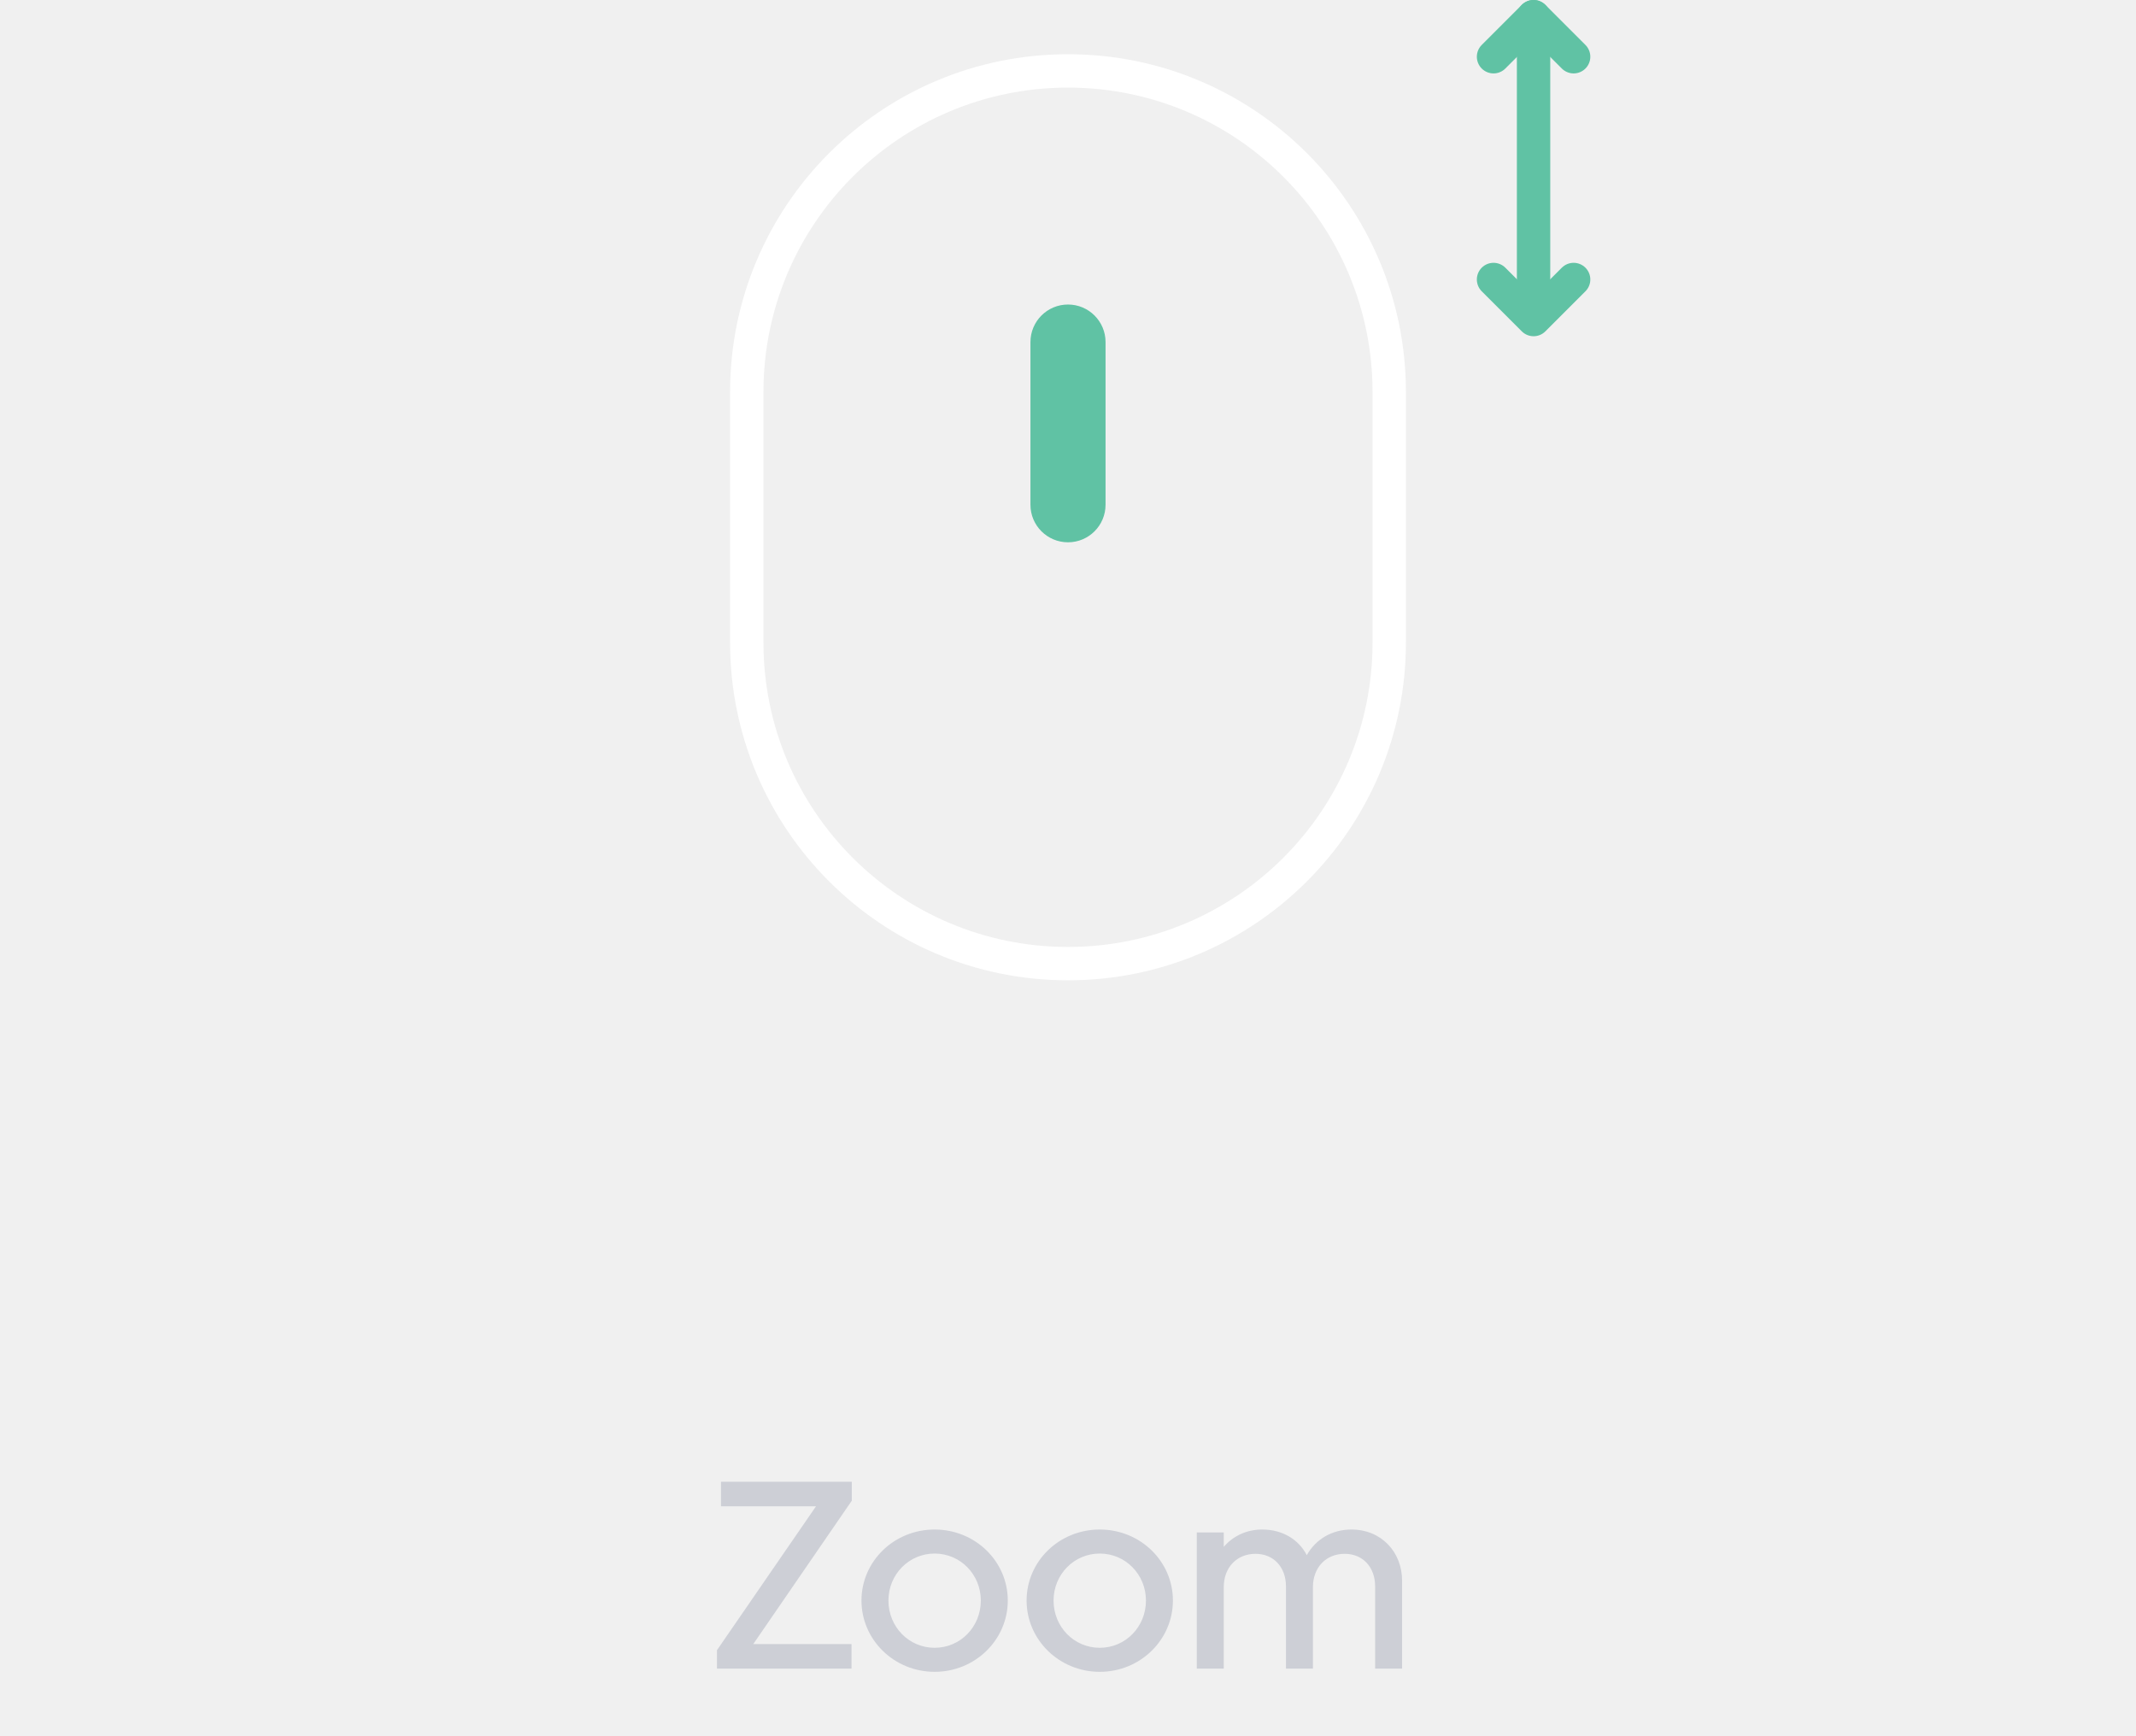
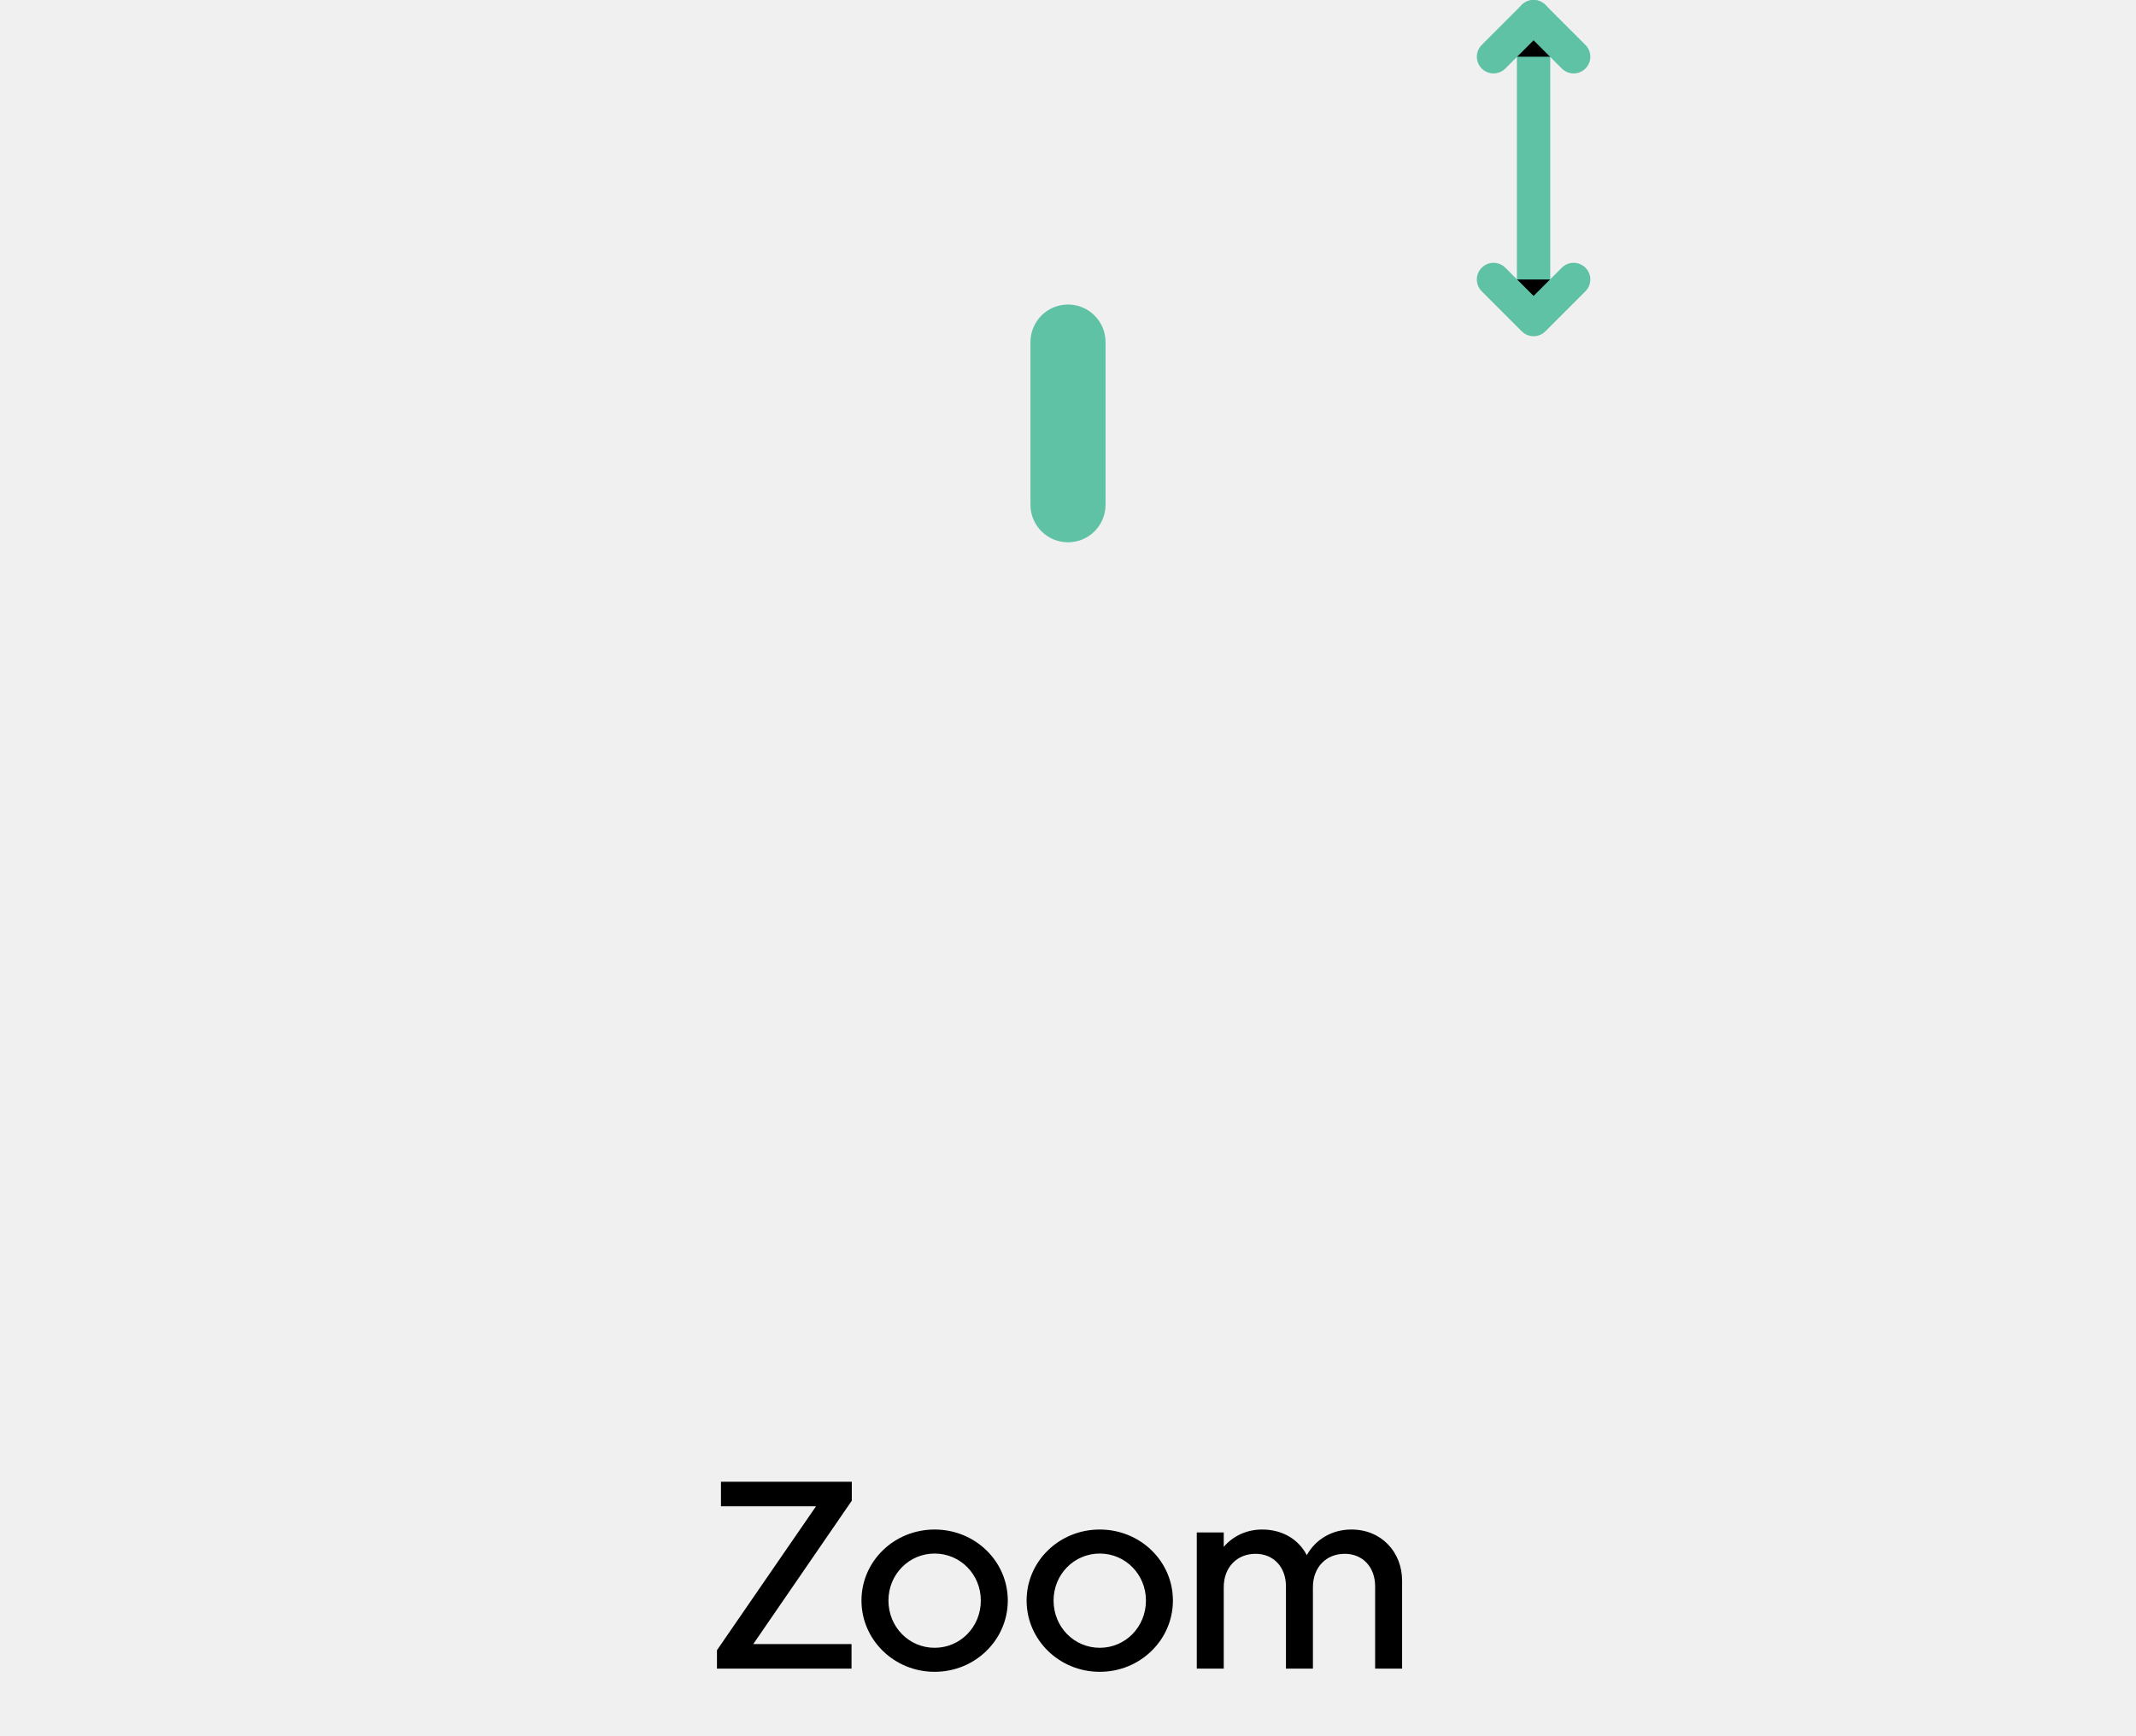
- <svg xmlns="http://www.w3.org/2000/svg" width="128" height="104" viewBox="0 0 128 104" fill="none">
-   <rect x="44.75" y="4.25" width="38.5" height="53.5" rx="19.25" stroke="white" stroke-width="2" />
-   <rect x="61.75" y="18.25" width="4.5" height="14.25" rx="2.25" fill="#60C2A4" />
+ <svg xmlns="http://www.w3.org/2000/svg" width="128" height="104" viewBox="0 0 128 104">
+   <rect x="44.75" y="4.25" width="38.5" height="53.5" rx="19.25" stroke="" stroke-width="2" fill="transparent" />
+   <rect x="61.75" y="18.25" width="4.5" height="14.25" rx="2.25" fill="#60C2A4" stroke="transparent" />
  <path d="M91.899 1V17.8" stroke="#60C2A4" stroke-width="2" stroke-miterlimit="10" stroke-linecap="round" stroke-linejoin="round" />
  <path d="M89.5 3.4L91.9 1L94.3 3.4" stroke="#60C2A4" stroke-width="2" stroke-miterlimit="10" stroke-linecap="round" stroke-linejoin="round" />
  <path d="M89.5 16.75L91.9 19.15L94.3 16.75" stroke="#60C2A4" stroke-width="2" stroke-miterlimit="10" stroke-linecap="round" stroke-linejoin="round" />
-   <path d="M43.204 90.272H48.9L42.964 98.896V100H51.028V98.528H45.14L51.044 89.936V88.8H43.204V90.272ZM60.392 95.92C60.392 93.568 58.44 91.664 56.008 91.664C53.576 91.664 51.624 93.568 51.624 95.92C51.624 98.272 53.576 100.192 56.008 100.192C58.44 100.192 60.392 98.272 60.392 95.92ZM58.776 95.92C58.776 97.504 57.544 98.752 56.008 98.752C54.472 98.752 53.24 97.504 53.24 95.92C53.24 94.352 54.472 93.104 56.008 93.104C57.544 93.104 58.776 94.352 58.776 95.92ZM70.287 95.92C70.287 93.568 68.335 91.664 65.903 91.664C63.471 91.664 61.519 93.568 61.519 95.92C61.519 98.272 63.471 100.192 65.903 100.192C68.335 100.192 70.287 98.272 70.287 95.92ZM68.671 95.92C68.671 97.504 67.439 98.752 65.903 98.752C64.367 98.752 63.135 97.504 63.135 95.92C63.135 94.352 64.367 93.104 65.903 93.104C67.439 93.104 68.671 94.352 68.671 95.92ZM73.333 95.12C73.333 93.936 74.117 93.12 75.237 93.12C76.325 93.12 77.061 93.92 77.061 95.072V100H78.677V95.12C78.677 93.936 79.461 93.12 80.581 93.12C81.669 93.12 82.405 93.92 82.405 95.072V100H84.021V94.736C84.021 93.024 82.789 91.664 80.981 91.664C79.813 91.664 78.837 92.256 78.309 93.2C77.829 92.272 76.869 91.664 75.637 91.664C74.709 91.664 73.893 92.048 73.333 92.704V91.84H71.717V100H73.333V95.12Z" fill="#CDCFD6" />
+   <path d="M43.204 90.272H48.9L42.964 98.896V100H51.028V98.528H45.14L51.044 89.936V88.8H43.204V90.272ZM60.392 95.92C60.392 93.568 58.44 91.664 56.008 91.664C53.576 91.664 51.624 93.568 51.624 95.92C51.624 98.272 53.576 100.192 56.008 100.192C58.44 100.192 60.392 98.272 60.392 95.92ZM58.776 95.92C58.776 97.504 57.544 98.752 56.008 98.752C54.472 98.752 53.24 97.504 53.24 95.92C53.24 94.352 54.472 93.104 56.008 93.104C57.544 93.104 58.776 94.352 58.776 95.92ZM70.287 95.92C70.287 93.568 68.335 91.664 65.903 91.664C63.471 91.664 61.519 93.568 61.519 95.92C61.519 98.272 63.471 100.192 65.903 100.192C68.335 100.192 70.287 98.272 70.287 95.92ZM68.671 95.92C68.671 97.504 67.439 98.752 65.903 98.752C64.367 98.752 63.135 97.504 63.135 95.92C63.135 94.352 64.367 93.104 65.903 93.104C67.439 93.104 68.671 94.352 68.671 95.92ZM73.333 95.12C73.333 93.936 74.117 93.12 75.237 93.12C76.325 93.12 77.061 93.92 77.061 95.072V100H78.677V95.12C78.677 93.936 79.461 93.12 80.581 93.12C81.669 93.12 82.405 93.92 82.405 95.072V100H84.021V94.736C84.021 93.024 82.789 91.664 80.981 91.664C79.813 91.664 78.837 92.256 78.309 93.2C77.829 92.272 76.869 91.664 75.637 91.664C74.709 91.664 73.893 92.048 73.333 92.704V91.84H71.717V100H73.333V95.12Z" fill="" stroke="transparent" />
</svg>
